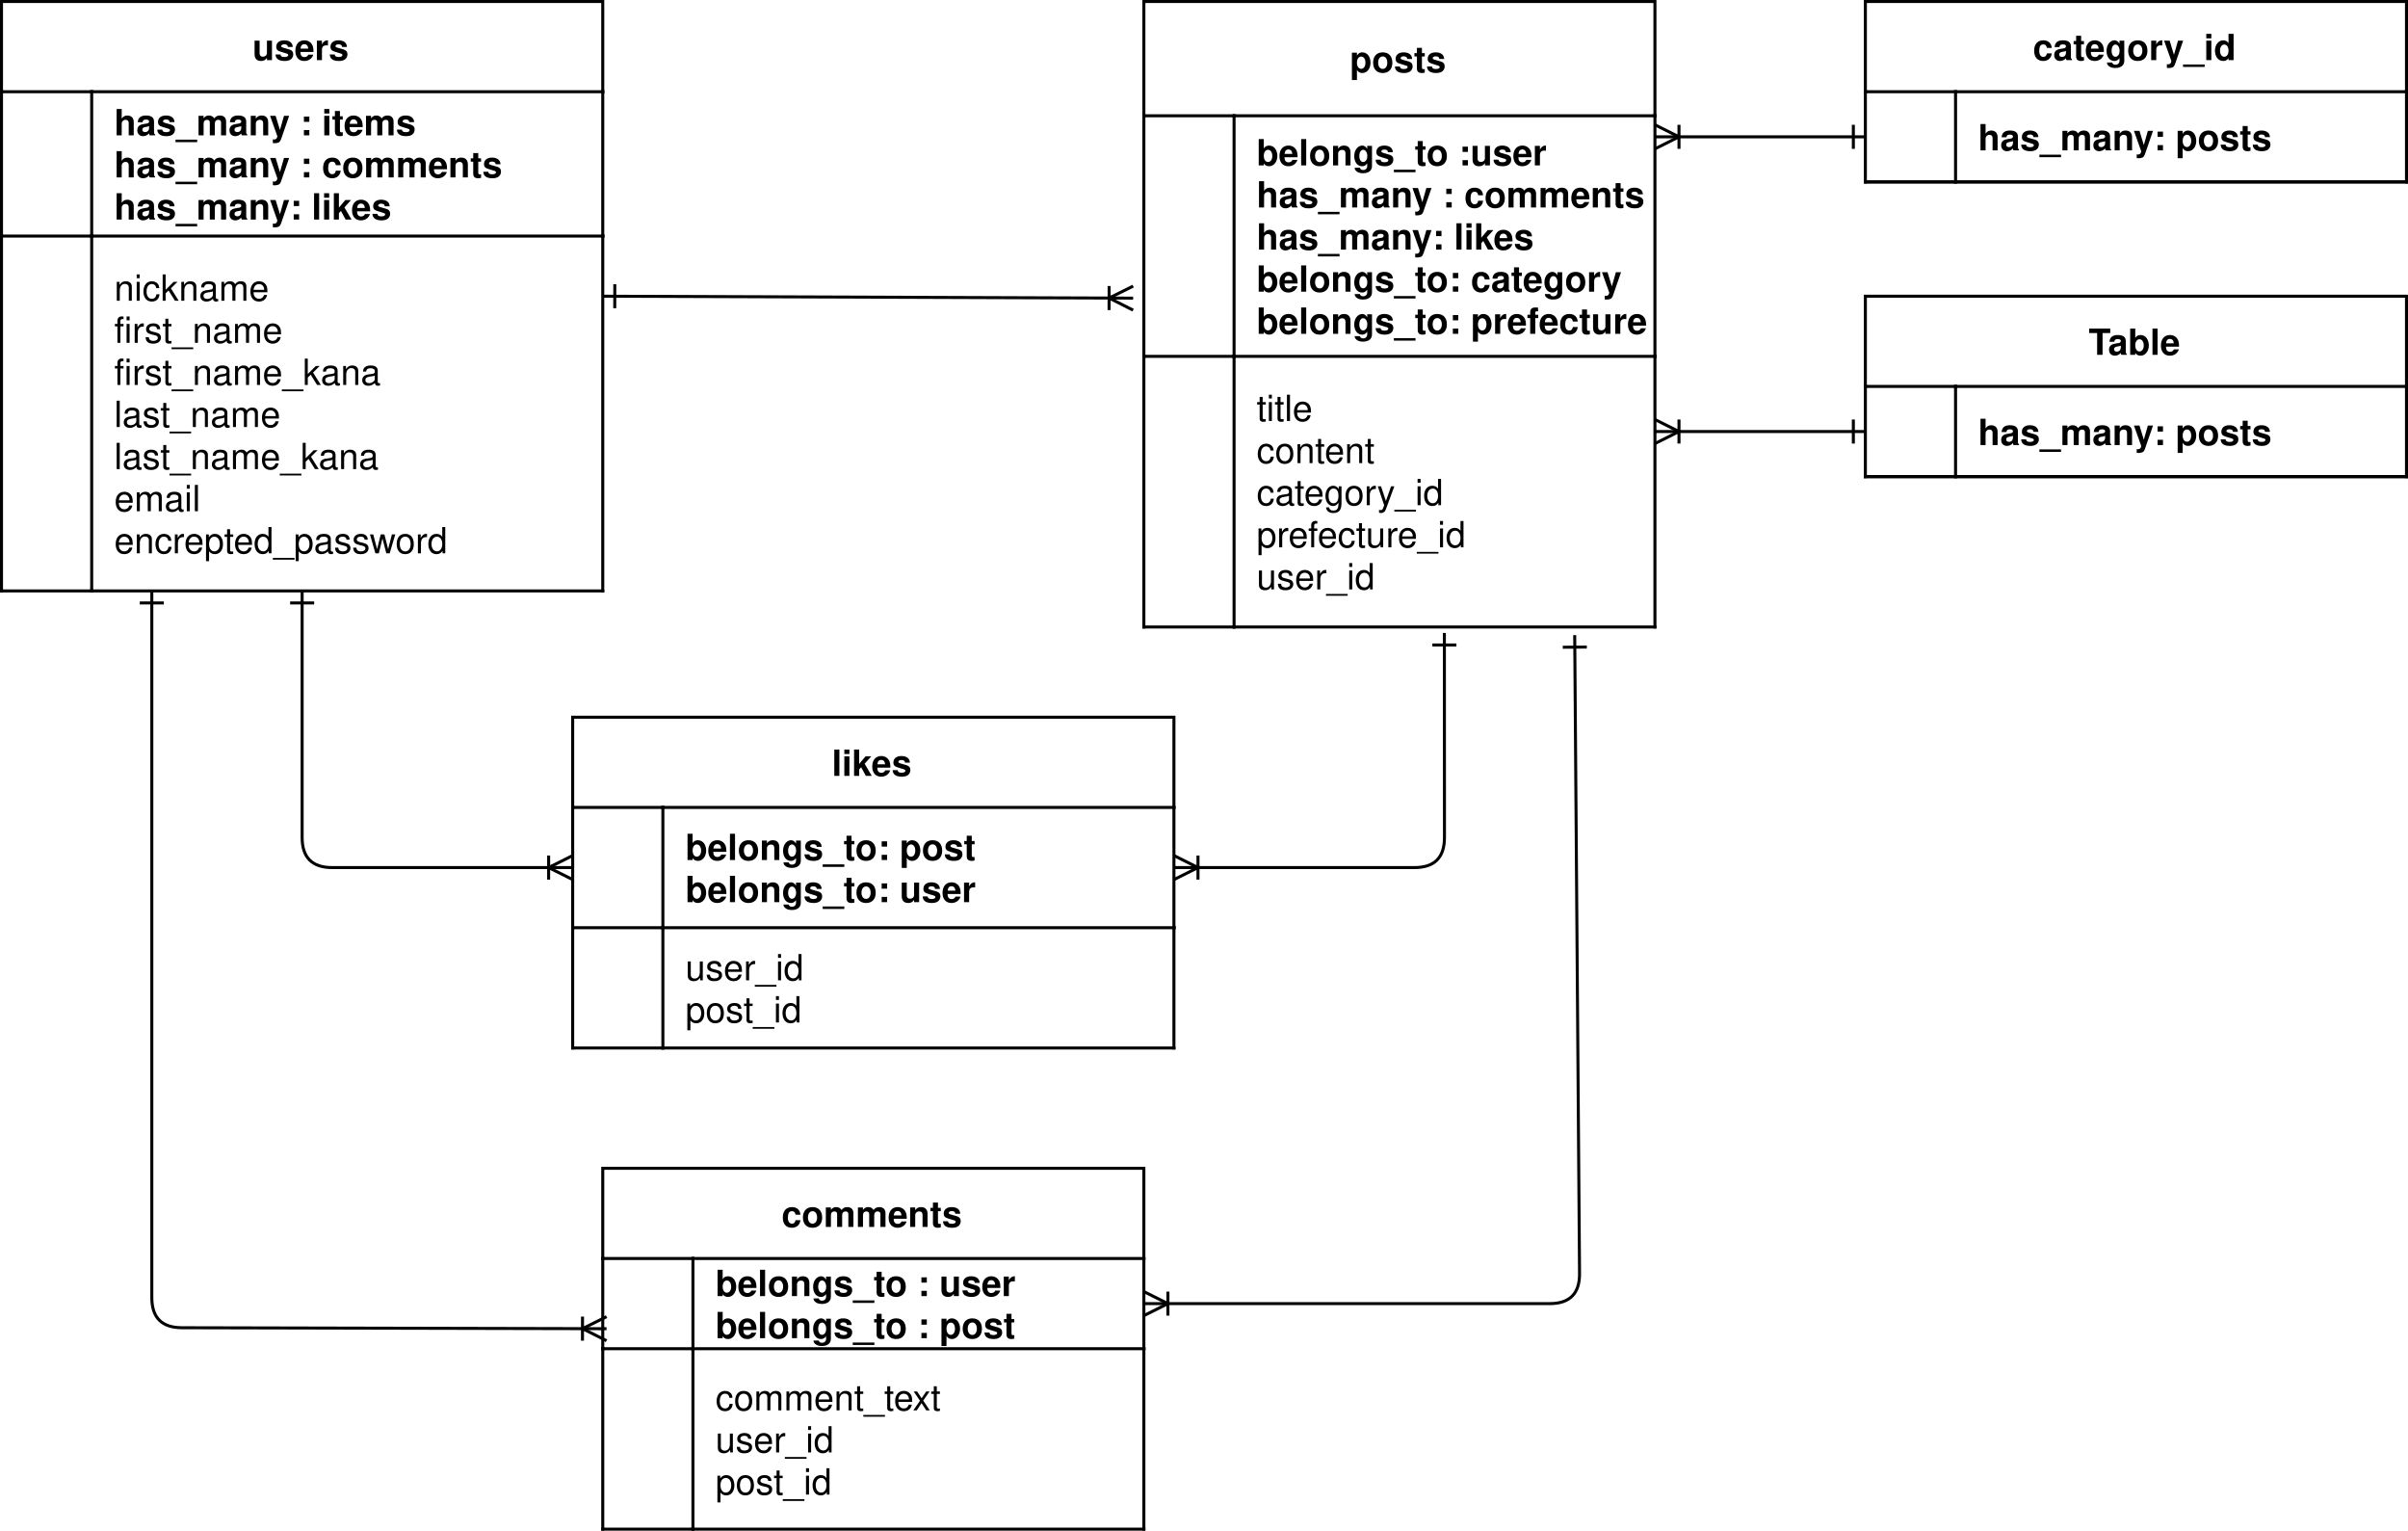
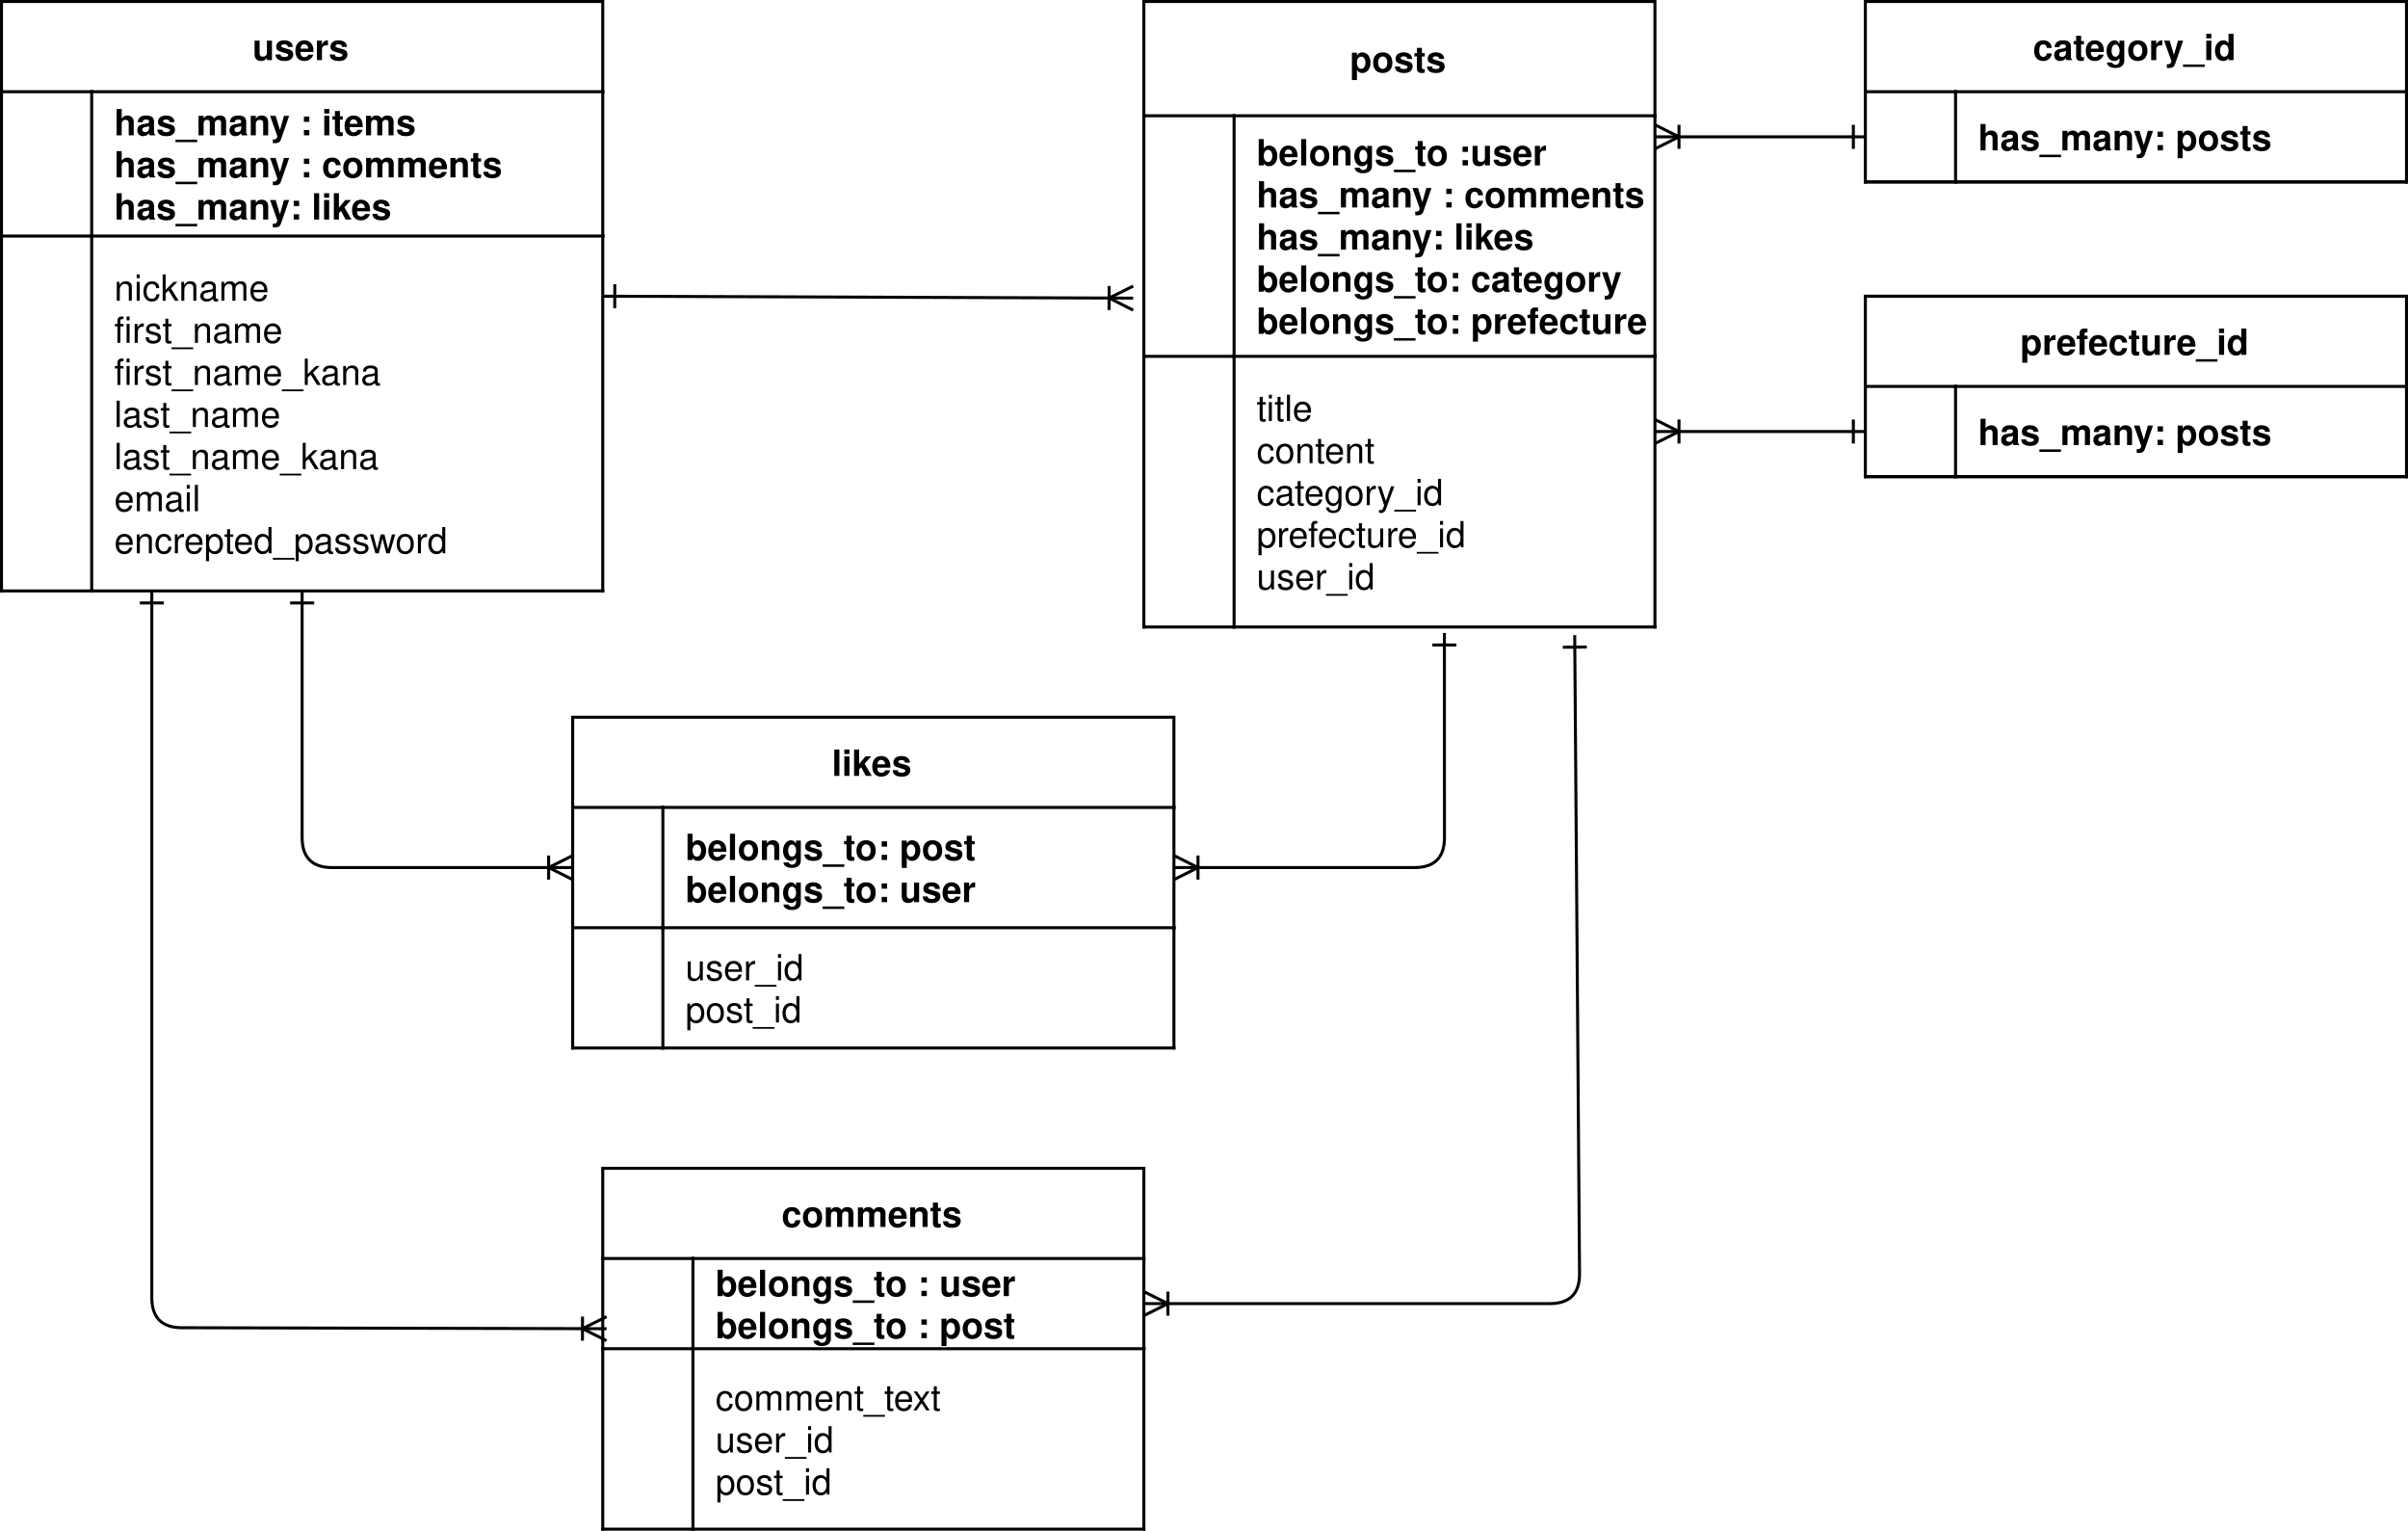
- <svg xmlns="http://www.w3.org/2000/svg" host="65bd71144e" version="1.1" width="801px" height="509px" viewBox="-0.5 -0.5 801 509" content="&lt;mxfile&gt;&lt;diagram id=&quot;_lqJ8n-RQPuX-1n2Cs2d&quot; name=&quot;ページ1&quot;&gt;7Vxbj9o6EP41PJ5VLiSEx0Iv52ErVdtK55wn5BIDVk2MEtOF/vpjJ3ZuDqwdzDZlkVa78TCZJPN9nvGMs4z8+fbwKQW7zWcSQzzynPgw8t+PPG8csF98fBRjd1oI1imKC5FbCb6iX1AIHSHdoxhmDUVKCKZo1xQuSZLAJW3IQJqS56baiuDmVXdgDRXB1yXAqvQfFNNNIY28SSX/G6L1Rl7ZDcXzbYFUFk+SbUBMnmsi/8PIn6eE0OJoe5hDzF0n/VKc9/HEp+WNpTChOieMI3Ef9CgfDsbsWcUwIQn7M9vQLWYjlx3CA6L/1o7/Y8fOQyBG7znAjhwc5SCh6ZGf9Jfz4HiulBSnToJICqqz81Hj9C8wRVtIYVoK43ccSTb88MTu8hv5DJJj8cFHhLFQyyhIaUNRCmtKqtOEHzOyT5cSc8FZdu4aCjVPwMpdVjtRuPoTJOyO0yNTSCEGFP1s0gcIFq5LvQoodiCw6sYtDHvi5jx4QQ06Vw84hpszqePGkHRdtw9wWohootsbON86cPmp7J7BsaawIyihWc3yFy5gCiIOhiIKyDAY+C0OFAYrRpR3pkeSvpO7mtAmHGnO6+AFcgyCB4E3CB64bpMIvuNYJYJ89J8A78Uj7DOYZgo9WDra8UMKvuMSD5F/fe5pllEpQEk+m918jDHYZShXLyQbhONHcCR7Kg3J0WyFDjB+KtIv12XIPjJjmYBxxYxLcvKPAUbrhB0vGaz8irMUZuxeHkFGhcZJ4H/ClMLDWUjlp03Xu4IRz1Ve9wQazqae06fh5VHcDRVczkPyxKfCbENS9IsD0chyAqZ8/Iy2GCRsEQLilmhGYjkDV2wCzQkmaRULmnBypTglu29yxnCB4DK7t2DGfphr5nyyB+xe52zsVmP2w9VTOidJRlOAcowgQ+8ZcgRnlOyEUQxX0n4qfMyPvxNKyfY01oE22OXE0kNXLosuAneiDy57KooAfmKLVZCscQFFvnYFFRQdeHV6sPRa253t+UWY41Y4j64bFMcw6fZyqO3lmlt9Q68KY5UHjK0BzIJEAiij+D6JMwUqw5AZKehtQLbY8vTD1tT+O65L4ZZdh/nHd7l/FYUl2W5hHvlVnVwBox/wdBR+HVbIKFvozrIdWKJk/VicGb4GbQ4nJ6c7sUojLXOWeTS9h3itEH9iHWcc4ieRZgJ3LcR4WcYPJ8bDGEl7BnN1qu3lF4LyWa+ax3jFnN3JWa4WK/gStPyRgC2shewVSjO6OClc/AAJqH2CgapdytrKcAsQro+TZQp3FMaLHciyZ5LGQ88O1hlmmA0uYJyePbuUCwMFUN2aPBr79ar8wZHD7sLcZoFdFvmt5t1LRT6/oXYDqIMcI6VY90UcbTRtxIrCcrGuVONjp92WcZomipsSZ1VsMK36Az9oXke0xa21fya9qRZEUZNq/CF0mkCG/LDKUZtcG0hjaDy9bmPIU6ucHcmoYWMousnGkD99sTPUmUA8x8bC8l42XNIZKnmt3xlSy4ZOdCPncnD9wVUN/Up8z1rZcM6r5lVD25rdFZyvFg3fISbJOltQUrR+eHPdRl+o/LR2gcIAe5g14f45qbJL4Yq5bJ/C38ytK/WXDMh3pqIYWyWjljnLbPTuieKC/pJ5oijrw5cyxdRGpvCHlil69ZdKkl6cKM451TxRtK1ZnppjBTyKKK73hfiqmXupJhGRfcGsVNIqmDflPNHkkmFHeOssMYzo/VmjZc4ybdTN+mq9YFKW3eZ+fXvDvuzW1FGLOlBzPRsB+b5jf0ld5tvYse9E17cB7o3s2PvWduzPedU83batWY6bai+rXZex363SrEODN8CGnlCvzoszCTawyhMtc5aJcu+tXVIymcfwUDOGhxZiuFyvDSeG96uYrLXWzjnVPIS3rdmdmWO1tSaWvgvmBdpV+FQlEgvbt1MKWWludYXW/nTQMmeXD4HKh/NvzL2lOqi1S+0FKgNOvPhkIczK/dF7Du1VBwX6cJu+uWwD3MF1Hfutd0uSXv7mstUk2rZmOWiqbUdlbygvcU5uHRU10rDz6NUZYfpScv+8qmPOMkXUFuM9eutXQObRe/Ka0dugRTngCijQLzNvKXirLcgbL3UMcL7lkByqTanGVuC94An9ZsHT9T7etbpKkg/3hNmr3An12xm/YdtnonYZfnNo7be4LUn6prZ9Jmonovku3fkXmgeSK6+O+C1v6EQqBb7l6N2zppo1Xc3IaiNtRgaNpHvaVMAueT3ItBmpfaY/Mm2WJH1TaTNSW0BvJm0aIH7LaXPa+zvERvrf/fbqX/Mk10TX/i/RoPXlXbJz88I/ifbBqff/cQ4ZJzkJXxsnVzacLgaKDasvaizUqy+79D/8Dw==&lt;/diagram&gt;&lt;/mxfile&gt;">
+ <svg xmlns="http://www.w3.org/2000/svg" host="65bd71144e" version="1.1" width="801px" height="509px" viewBox="-0.5 -0.5 801 509" content="&lt;mxfile&gt;&lt;diagram id=&quot;_lqJ8n-RQPuX-1n2Cs2d&quot; name=&quot;ページ1&quot;&gt;7Vxbj9o6EP41PJ5VLiSEx0Iv52ErVdtK55wn5BIDVpMYOaYL/fXHJnZuDqwdzDZlkVa78TCZJPN9nvGMs4z8ebr/RMB28xnHMBl5Trwf+e9Hnud7DvvNBYdCMHanhWBNUFyI3ErwFf2CQijOW+9QDPOGIsU4oWjbFC5xlsElbcgAIfi5qbbCSfOqW7CGiuDrEiSq9B8U000hjbxJJf8bovVGXtkNxfOlQCqLJ8k3IMbPNZH/YeTPCca0OEr3c5hw30m/FOd9PPFpeWMEZlTnhHEk7oMe5MPBmD2rGGY4Y39mG5ombOSyQ7hH9N/a8X/s2HkIxOg9R9iRg4McZJQc+El/OQ+O50pJceokiKSgOvs4apz+BRKUQgpJKYzfcSTZ8MMTu8tv+DPIDsUHH1GSCLWcAkIbilJYU1KdJvyY4x1ZSswDQTRA1lCoeQJW7rLaicLVnyBmd0wOTIHABFD0s0kfIFi4LvUqoNiBwKobtzDsiZvz4AU16Fw94BhuzqSOG0PSdd0+wGkhoolub+B868AdT2X3DA41hS1GGc1rlr9wAVMQgTAUUUCGwcBvcaAwWDGivDM9kvSd3NWENuFIc14HL5BjEDwIvEHwwHWbRPAdxyoR5KP/BMlOPMIuhyRX6MHS0ZYfUvA9KfEQ+dfnnmYZlQKUHWezexwnCdjm6KheSDYoiR/BAe+oNCRHsxXaw/ipSL9clyH7yIzlAsYVMy7JyT8GCVpn7HjJYOVXnBGYs3t5BDkVGieB/wkJhfuzkMpPm653BSOeq7zuCTScTT2nT8PLo7gbKrich+SJT4XZBhP0iwPRyHICpuP4GaUJyNgiBMQt0QzHcgau2ASa4wSTKhY04eRKMcHbb3LGcIHgMru3YMZ+mGvmfLIH7F7nbOxWY/bD1Qmd4yynBKAjRpCh9ww5gjOKt8JoAlfSPhE+5sffMaU4PY11oA12ObH00JXLoovAneiDy56KIpA8scUqyNZJAcVx7QoqKDrw6vRg6bW2O9vzCzPHrZJjdN2gOIZZt5dDbS/X3OobelUYqzxgbA0kLEhkgDKK77I4V6AyDJmRgt4G5IuUpx+2pvbfcV0KU3Yd5h/f5f5VFJY4TeEx8qs6R4UE/YCno/DrsEJG2UJ3lm/BEmXrx+LM8DVosx+dmpzuxCqNtMxZ5tH0HuK1QvyJdZxxiJ9EmgnctRDjZRk/nBgPYyTtGczVqbaXXwjKZ71qHuMVc3YnZ7larODL0PJHBlJYC9krRHK6OClc/AAZqH2SAFW7lLWVYQpQUh9nSwK3FMaLLcjzZ0zioWcH6wwzzAYXME7Pnl3KhYECqG5NHo39elX+4Mhhd2Fus8Aui/xW8+6lIp/fULsB1EGOkVKs+yKONpo2YkVhuVhXqvGx027LOE0TxU2Jsyo2mFb9gR80rzMOWuS6sP0z6U21IIqaVOMPodMEMuSHVY7a5NpAGkPj6XUbQ55a5WxxTg0bQ9FNNob86Yudoc4E4jk2Fpb3suGSzlDJa/3OkFo2dKIbOZeD6w+uauhX4nvWyoZzXjWvGtrW7K7gfLVo+A4TnK3zBcVF64c31230hcpPaxcoDLCHWWPun5MqWwJXzGU7An8zt67UXzIg35mKYmyVjFrmLLPRuyeKC/pL5omirA9fyhRTG5nCH1qm6NVfKkl6caI451TzRNG2ZnlqjhXwKKJJvS/EV83cSzWJiOwLZqWSVsG8KeeJ5igZdoS3zhLDiN6fNVrmLNNG3ayv1gsmZdlt7te3N+zLbk0dtagDNdezEZDvO/aX1GW+jR37TnR9G+DeyI69b23H/pxXzdNt25rluKn2stp1GfvdKs06NHgDbOgJ9eq8OJNgA6s80TJnmSj33tolJZN5DA81Y3hoIYbL9dpwYni/islaa+2cU81DeNua3Zk5VltrYum7YF6gXYVPVSKxsH07pZCV5lZXaO1PBy1zdvkQqHw4/8bcW6qDWrvUXqAy4MSLTxbCrNwfvefQXnVQoA+36ZvLNsAdXNex33q3JOnlby5bTaJta5aDptp2VPaGjiXOya2jokYadh69OiNMX0run1d1zFmmiNpivEdv/QrIPHpPXjN6G7QoB1wBBfpl5i0Fb7UFeeOljgHOtxySQ7Up1dgKvBc8od8seLrex7tWV0ny4Z4we5U7oX474zds+0zULsNvDq39FrclSd/Uts9E7UQ036U7/0LzQHLl1RG/5Q2dSKVA64WZe/ZUsqerGWFtpM/IoKF0T58K2CW/B5k+I7Xf9Eemz5Kkbyp9Rmor6M2kTwPEbzl9Tnt/l9hI/zvgXv3rnuTa6Nr/LRq0vsRLdnBe+GfRPjj1/n/OIeMkJ+Fr4+TKxtPFQLFh9YWNhXr1rZf+h/8B&lt;/diagram&gt;&lt;/mxfile&gt;">
  <defs>
    <clipPath id="mx-clip-36-30-164-48-0">
      <rect x="36" y="30" width="164" height="48" />
    </clipPath>
    <clipPath id="mx-clip-36-78-164-118-0">
      <rect x="36" y="78" width="164" height="118" />
    </clipPath>
    <clipPath id="mx-clip-416-38-134-80-0">
      <rect x="416" y="38" width="134" height="80" />
    </clipPath>
    <clipPath id="mx-clip-416-118-134-90-0">
      <rect x="416" y="118" width="134" height="90" />
    </clipPath>
    <clipPath id="mx-clip-236-418-144-30-0">
      <rect x="236" y="418" width="144" height="30" />
    </clipPath>
    <clipPath id="mx-clip-236-448-144-60-0">
      <rect x="236" y="448" width="144" height="60" />
    </clipPath>
    <clipPath id="mx-clip-226-268-164-40-0">
      <rect x="226" y="268" width="164" height="40" />
    </clipPath>
    <clipPath id="mx-clip-226-308-164-40-0">
      <rect x="226" y="308" width="164" height="40" />
    </clipPath>
    <clipPath id="mx-clip-656-30-144-30-0">
      <rect x="656" y="30" width="144" height="30" />
    </clipPath>
    <clipPath id="mx-clip-656-128-144-30-0">
      <rect x="656" y="128" width="144" height="30" />
    </clipPath>
  </defs>
  <g>
    <path d="M 200 98 L 376.43 98.64" fill="none" stroke="rgb(0, 0, 0)" stroke-miterlimit="10" pointer-events="stroke" />
    <path d="M 204.01 94.01 L 203.99 102.01" fill="none" stroke="rgb(0, 0, 0)" stroke-miterlimit="10" pointer-events="all" />
    <path d="M 368.42 102.61 L 368.44 94.61 M 376.44 94.64 L 368.43 98.61 L 376.42 102.64" fill="none" stroke="rgb(0, 0, 0)" stroke-miterlimit="10" pointer-events="all" />
    <path d="M 50 196 L 50 431 Q 50 441 60 441.02 L 201.26 441.34" fill="none" stroke="rgb(0, 0, 0)" stroke-miterlimit="10" pointer-events="stroke" />
    <path d="M 54 200 L 46 200" fill="none" stroke="rgb(0, 0, 0)" stroke-miterlimit="10" pointer-events="all" />
    <path d="M 193.25 445.32 L 193.27 437.32 M 201.27 437.34 L 193.26 441.32 L 201.25 445.34" fill="none" stroke="rgb(0, 0, 0)" stroke-miterlimit="10" pointer-events="all" />
    <path d="M 100 196 L 100 278 Q 100 288 110 288 L 190 288" fill="none" stroke="rgb(0, 0, 0)" stroke-miterlimit="10" pointer-events="stroke" />
    <path d="M 104 200 L 96 200" fill="none" stroke="rgb(0, 0, 0)" stroke-miterlimit="10" pointer-events="all" />
    <path d="M 182 292 L 182 284 M 190 284 L 182 288 L 190 292" fill="none" stroke="rgb(0, 0, 0)" stroke-miterlimit="10" pointer-events="all" />
    <path d="M 0 30 L 0 0 L 200 0 L 200 30" fill="rgb(255, 255, 255)" stroke="rgb(0, 0, 0)" stroke-miterlimit="10" pointer-events="all" />
    <path d="M 0 30 L 0 196 L 200 196 L 200 30" fill="none" stroke="rgb(0, 0, 0)" stroke-miterlimit="10" pointer-events="none" />
    <path d="M 0 30 L 200 30" fill="none" stroke="rgb(0, 0, 0)" stroke-miterlimit="10" pointer-events="none" />
    <path d="M 30 30 L 30 78 L 30 196" fill="none" stroke="rgb(0, 0, 0)" stroke-miterlimit="10" pointer-events="none" />
    <g fill="rgb(0, 0, 0)" font-family="Helvetica" font-weight="bold" pointer-events="none" text-anchor="middle" font-size="12px">
      <text x="99.5" y="19.5">
                users
            </text>
    </g>
    <path d="M 0 30 M 200 30 M 200 78 L 0 78" fill="none" stroke="rgb(0, 0, 0)" stroke-linecap="square" stroke-miterlimit="10" pointer-events="none" />
    <path d="M 0 30 M 30 30 M 30 78 M 0 78" fill="none" stroke="rgb(0, 0, 0)" stroke-linecap="square" stroke-miterlimit="10" pointer-events="none" />
    <path d="M 30 30 M 200 30 M 200 78 M 30 78" fill="none" stroke="rgb(0, 0, 0)" stroke-linecap="square" stroke-miterlimit="10" pointer-events="none" />
    <g fill="rgb(0, 0, 0)" font-family="Helvetica" font-weight="bold" pointer-events="none" clip-path="url(#mx-clip-36-30-164-48-0)" font-size="12px">
      <text x="37.5" y="44.5">
                has_many : items
            </text>
      <text x="37.5" y="58.5">
                has_many : comments
            </text>
      <text x="37.5" y="72.5">
                has_many: likes
            </text>
    </g>
    <path d="M 0 78 M 30 78 M 30 196 M 0 196" fill="none" stroke="rgb(0, 0, 0)" stroke-linecap="square" stroke-miterlimit="10" pointer-events="none" />
    <path d="M 30 78 M 200 78 M 200 196 M 30 196" fill="none" stroke="rgb(0, 0, 0)" stroke-linecap="square" stroke-miterlimit="10" pointer-events="none" />
    <g fill="rgb(0, 0, 0)" font-family="Helvetica" pointer-events="none" clip-path="url(#mx-clip-36-78-164-118-0)" font-size="12px">
      <text x="37.5" y="99.5">
                nickname
            </text>
      <text x="37.5" y="113.5">
                first_name
            </text>
      <text x="37.5" y="127.5">
                first_name_kana
            </text>
      <text x="37.5" y="141.5">
                last_name
            </text>
      <text x="37.5" y="155.5">
                last_name_kana
            </text>
      <text x="37.5" y="169.5">
                email
            </text>
      <text x="37.5" y="183.5">
                encrepted_password
            </text>
    </g>
    <path d="M 523.31 210.7 L 524.92 423 Q 525 433 515 433 L 380 433" fill="none" stroke="rgb(0, 0, 0)" stroke-miterlimit="10" pointer-events="none" />
    <path d="M 527.34 214.67 L 519.34 214.73" fill="none" stroke="rgb(0, 0, 0)" stroke-miterlimit="10" pointer-events="none" />
    <path d="M 388 429 L 388 437 M 380 437 L 388 433 L 380 429" fill="none" stroke="rgb(0, 0, 0)" stroke-miterlimit="10" pointer-events="none" />
    <path d="M 479.96 209.98 L 479.99 278 Q 480 288 470 288 L 390 288" fill="none" stroke="rgb(0, 0, 0)" stroke-miterlimit="10" pointer-events="none" />
    <path d="M 483.96 213.98 L 475.96 213.98" fill="none" stroke="rgb(0, 0, 0)" stroke-miterlimit="10" pointer-events="none" />
    <path d="M 398 284 L 398 292 M 390 292 L 398 288 L 390 284" fill="none" stroke="rgb(0, 0, 0)" stroke-miterlimit="10" pointer-events="none" />
    <path d="M 380 38 L 380 0 L 550 0 L 550 38" fill="rgb(255, 255, 255)" stroke="rgb(0, 0, 0)" stroke-miterlimit="10" pointer-events="none" />
    <path d="M 380 38 L 380 208 L 550 208 L 550 38" fill="none" stroke="rgb(0, 0, 0)" stroke-miterlimit="10" pointer-events="none" />
    <path d="M 380 38 L 550 38" fill="none" stroke="rgb(0, 0, 0)" stroke-miterlimit="10" pointer-events="none" />
    <path d="M 410 38 L 410 118 L 410 208" fill="none" stroke="rgb(0, 0, 0)" stroke-miterlimit="10" pointer-events="none" />
    <g fill="rgb(0, 0, 0)" font-family="Helvetica" font-weight="bold" pointer-events="none" text-anchor="middle" font-size="12px">
      <text x="464.5" y="23.5">
                posts
            </text>
    </g>
    <path d="M 380 38 M 550 38 M 550 118 L 380 118" fill="none" stroke="rgb(0, 0, 0)" stroke-linecap="square" stroke-miterlimit="10" pointer-events="none" />
    <path d="M 380 38 M 410 38 M 410 118 M 380 118" fill="none" stroke="rgb(0, 0, 0)" stroke-linecap="square" stroke-miterlimit="10" pointer-events="none" />
    <path d="M 410 38 M 550 38 M 550 118 M 410 118" fill="none" stroke="rgb(0, 0, 0)" stroke-linecap="square" stroke-miterlimit="10" pointer-events="none" />
    <g fill="rgb(0, 0, 0)" font-family="Helvetica" font-weight="bold" pointer-events="none" clip-path="url(#mx-clip-416-38-134-80-0)" font-size="12px">
      <text x="417.5" y="54.5">
                belongs_to :user
            </text>
      <text x="417.5" y="68.5">
                has_many : comments
            </text>
      <text x="417.5" y="82.5">
                has_many: likes
            </text>
      <text x="417.5" y="96.5">
                belongs_to: category
            </text>
      <text x="417.5" y="110.5">
                belongs_to: prefecture
            </text>
    </g>
    <path d="M 380 118 M 410 118 M 410 208 M 380 208" fill="none" stroke="rgb(0, 0, 0)" stroke-linecap="square" stroke-miterlimit="10" pointer-events="none" />
    <path d="M 410 118 M 550 118 M 550 208 M 410 208" fill="none" stroke="rgb(0, 0, 0)" stroke-linecap="square" stroke-miterlimit="10" pointer-events="none" />
    <g fill="rgb(0, 0, 0)" font-family="Helvetica" pointer-events="none" clip-path="url(#mx-clip-416-118-134-90-0)" font-size="12px">
      <text x="417.5" y="139.5">
                title
            </text>
      <text x="417.5" y="153.5">
                content
            </text>
      <text x="417.5" y="167.5">
                category_id
            </text>
      <text x="417.5" y="181.5">
                prefecture_id
            </text>
      <text x="417.5" y="195.5">
                user_id
            </text>
    </g>
    <path d="M 200 418 L 200 388 L 380 388 L 380 418" fill="rgb(255, 255, 255)" stroke="rgb(0, 0, 0)" stroke-miterlimit="10" pointer-events="none" />
    <path d="M 200 418 L 200 508 L 380 508 L 380 418" fill="none" stroke="rgb(0, 0, 0)" stroke-miterlimit="10" pointer-events="none" />
    <path d="M 200 418 L 380 418" fill="none" stroke="rgb(0, 0, 0)" stroke-miterlimit="10" pointer-events="none" />
    <path d="M 230 418 L 230 448 L 230 508" fill="none" stroke="rgb(0, 0, 0)" stroke-miterlimit="10" pointer-events="none" />
    <g fill="rgb(0, 0, 0)" font-family="Helvetica" font-weight="bold" pointer-events="none" text-anchor="middle" font-size="12px">
      <text x="289.5" y="407.5">
                comments
            </text>
    </g>
    <path d="M 200 418 M 380 418 M 380 448 L 200 448" fill="none" stroke="rgb(0, 0, 0)" stroke-linecap="square" stroke-miterlimit="10" pointer-events="none" />
    <path d="M 200 418 M 230 418 M 230 448 M 200 448" fill="none" stroke="rgb(0, 0, 0)" stroke-linecap="square" stroke-miterlimit="10" pointer-events="none" />
    <path d="M 230 418 M 380 418 M 380 448 M 230 448" fill="none" stroke="rgb(0, 0, 0)" stroke-linecap="square" stroke-miterlimit="10" pointer-events="none" />
    <g fill="rgb(0, 0, 0)" font-family="Helvetica" font-weight="bold" pointer-events="none" clip-path="url(#mx-clip-236-418-144-30-0)" font-size="12px">
      <text x="237.5" y="430.5">
                belongs_to : user
            </text>
      <text x="237.5" y="444.5">
                belongs_to : post
            </text>
    </g>
    <path d="M 200 448 M 230 448 M 230 508 M 200 508" fill="none" stroke="rgb(0, 0, 0)" stroke-linecap="square" stroke-miterlimit="10" pointer-events="none" />
    <path d="M 230 448 M 380 448 M 380 508 M 230 508" fill="none" stroke="rgb(0, 0, 0)" stroke-linecap="square" stroke-miterlimit="10" pointer-events="none" />
    <g fill="rgb(0, 0, 0)" font-family="Helvetica" pointer-events="none" clip-path="url(#mx-clip-236-448-144-60-0)" font-size="12px">
      <text x="237.5" y="468.5">
                comment_text
            </text>
      <text x="237.5" y="482.5">
                user_id
            </text>
      <text x="237.5" y="496.5">
                post_id
            </text>
    </g>
    <path d="M 190 268 L 190 238 L 390 238 L 390 268" fill="rgb(255, 255, 255)" stroke="rgb(0, 0, 0)" stroke-miterlimit="10" pointer-events="none" />
    <path d="M 190 268 L 190 348 L 390 348 L 390 268" fill="none" stroke="rgb(0, 0, 0)" stroke-miterlimit="10" pointer-events="none" />
    <path d="M 190 268 L 390 268" fill="none" stroke="rgb(0, 0, 0)" stroke-miterlimit="10" pointer-events="none" />
    <path d="M 220 268 L 220 308 L 220 348" fill="none" stroke="rgb(0, 0, 0)" stroke-miterlimit="10" pointer-events="none" />
    <g fill="rgb(0, 0, 0)" font-family="Helvetica" font-weight="bold" pointer-events="none" text-anchor="middle" font-size="12px">
      <text x="289.5" y="257.5">
                likes
            </text>
    </g>
    <path d="M 190 268 M 390 268 M 390 308 L 190 308" fill="none" stroke="rgb(0, 0, 0)" stroke-linecap="square" stroke-miterlimit="10" pointer-events="none" />
    <path d="M 190 268 M 220 268 M 220 308 M 190 308" fill="none" stroke="rgb(0, 0, 0)" stroke-linecap="square" stroke-miterlimit="10" pointer-events="none" />
    <path d="M 220 268 M 390 268 M 390 308 M 220 308" fill="none" stroke="rgb(0, 0, 0)" stroke-linecap="square" stroke-miterlimit="10" pointer-events="none" />
    <g fill="rgb(0, 0, 0)" font-family="Helvetica" font-weight="bold" pointer-events="none" clip-path="url(#mx-clip-226-268-164-40-0)" font-size="12px">
      <text x="227.5" y="285.5">
                belongs_to: post
            </text>
      <text x="227.5" y="299.5">
                belongs_to: user
            </text>
    </g>
    <path d="M 190 308 M 220 308 M 220 348 M 190 348" fill="none" stroke="rgb(0, 0, 0)" stroke-linecap="square" stroke-miterlimit="10" pointer-events="none" />
    <path d="M 220 308 M 390 308 M 390 348 M 220 348" fill="none" stroke="rgb(0, 0, 0)" stroke-linecap="square" stroke-miterlimit="10" pointer-events="none" />
    <g fill="rgb(0, 0, 0)" font-family="Helvetica" pointer-events="none" clip-path="url(#mx-clip-226-308-164-40-0)" font-size="12px">
      <text x="227.5" y="325.5">
                user_id
            </text>
      <text x="227.5" y="339.5">
                post_id
            </text>
    </g>
    <path d="M 620 30 L 620 0 L 800 0 L 800 30" fill="rgb(255, 255, 255)" stroke="rgb(0, 0, 0)" stroke-miterlimit="10" pointer-events="none" />
    <path d="M 620 30 L 620 60 L 800 60 L 800 30" fill="none" stroke="rgb(0, 0, 0)" stroke-miterlimit="10" pointer-events="none" />
    <path d="M 620 30 L 800 30" fill="none" stroke="rgb(0, 0, 0)" stroke-miterlimit="10" pointer-events="none" />
    <path d="M 650 30 L 650 60" fill="none" stroke="rgb(0, 0, 0)" stroke-miterlimit="10" pointer-events="none" />
    <g fill="rgb(0, 0, 0)" font-family="Helvetica" font-weight="bold" pointer-events="none" text-anchor="middle" font-size="12px">
      <text x="709.5" y="19.5">
                category_id
            </text>
    </g>
    <path d="M 620 30 M 800 30 M 800 60 L 620 60" fill="none" stroke="rgb(0, 0, 0)" stroke-linecap="square" stroke-miterlimit="10" pointer-events="none" />
    <path d="M 620 30 M 650 30 M 650 60 M 620 60" fill="none" stroke="rgb(0, 0, 0)" stroke-linecap="square" stroke-miterlimit="10" pointer-events="none" />
    <path d="M 650 30 M 800 30 M 800 60 M 650 60" fill="none" stroke="rgb(0, 0, 0)" stroke-linecap="square" stroke-miterlimit="10" pointer-events="none" />
    <g fill="rgb(0, 0, 0)" font-family="Helvetica" font-weight="bold" pointer-events="none" clip-path="url(#mx-clip-656-30-144-30-0)" font-size="12px">
      <text x="657.5" y="49.5">
                has_many: posts
            </text>
    </g>
    <path d="M 620 128 L 620 98 L 800 98 L 800 128" fill="rgb(255, 255, 255)" stroke="rgb(0, 0, 0)" stroke-miterlimit="10" pointer-events="none" />
    <path d="M 620 128 L 620 158 L 800 158 L 800 128" fill="none" stroke="rgb(0, 0, 0)" stroke-miterlimit="10" pointer-events="none" />
    <path d="M 620 128 L 800 128" fill="none" stroke="rgb(0, 0, 0)" stroke-miterlimit="10" pointer-events="none" />
    <path d="M 650 128 L 650 158" fill="none" stroke="rgb(0, 0, 0)" stroke-miterlimit="10" pointer-events="none" />
    <g fill="rgb(0, 0, 0)" font-family="Helvetica" font-weight="bold" pointer-events="none" text-anchor="middle" font-size="12px">
      <text x="709.5" y="117.5">
-                 Table
+                 prefecture_id
            </text>
    </g>
    <path d="M 620 128 M 800 128 M 800 158 L 620 158" fill="none" stroke="rgb(0, 0, 0)" stroke-linecap="square" stroke-miterlimit="10" pointer-events="none" />
    <path d="M 620 128 M 650 128 M 650 158 M 620 158" fill="none" stroke="rgb(0, 0, 0)" stroke-linecap="square" stroke-miterlimit="10" pointer-events="none" />
    <path d="M 650 128 M 800 128 M 800 158 M 650 158" fill="none" stroke="rgb(0, 0, 0)" stroke-linecap="square" stroke-miterlimit="10" pointer-events="none" />
    <g fill="rgb(0, 0, 0)" font-family="Helvetica" font-weight="bold" pointer-events="none" clip-path="url(#mx-clip-656-128-144-30-0)" font-size="12px">
      <text x="657.5" y="147.5">
                has_many: posts
            </text>
    </g>
    <path d="M 620 45 L 550 45" fill="none" stroke="rgb(0, 0, 0)" stroke-miterlimit="10" pointer-events="none" />
    <path d="M 616 49 L 616 41" fill="none" stroke="rgb(0, 0, 0)" stroke-miterlimit="10" pointer-events="none" />
    <path d="M 558 41 L 558 49 M 550 49 L 558 45 L 550 41" fill="none" stroke="rgb(0, 0, 0)" stroke-miterlimit="10" pointer-events="none" />
    <path d="M 620 143 L 550 143" fill="none" stroke="rgb(0, 0, 0)" stroke-miterlimit="10" pointer-events="none" />
    <path d="M 616 147 L 616 139" fill="none" stroke="rgb(0, 0, 0)" stroke-miterlimit="10" pointer-events="none" />
    <path d="M 558 139 L 558 147 M 550 147 L 558 143 L 550 139" fill="none" stroke="rgb(0, 0, 0)" stroke-miterlimit="10" pointer-events="none" />
  </g>
</svg>
